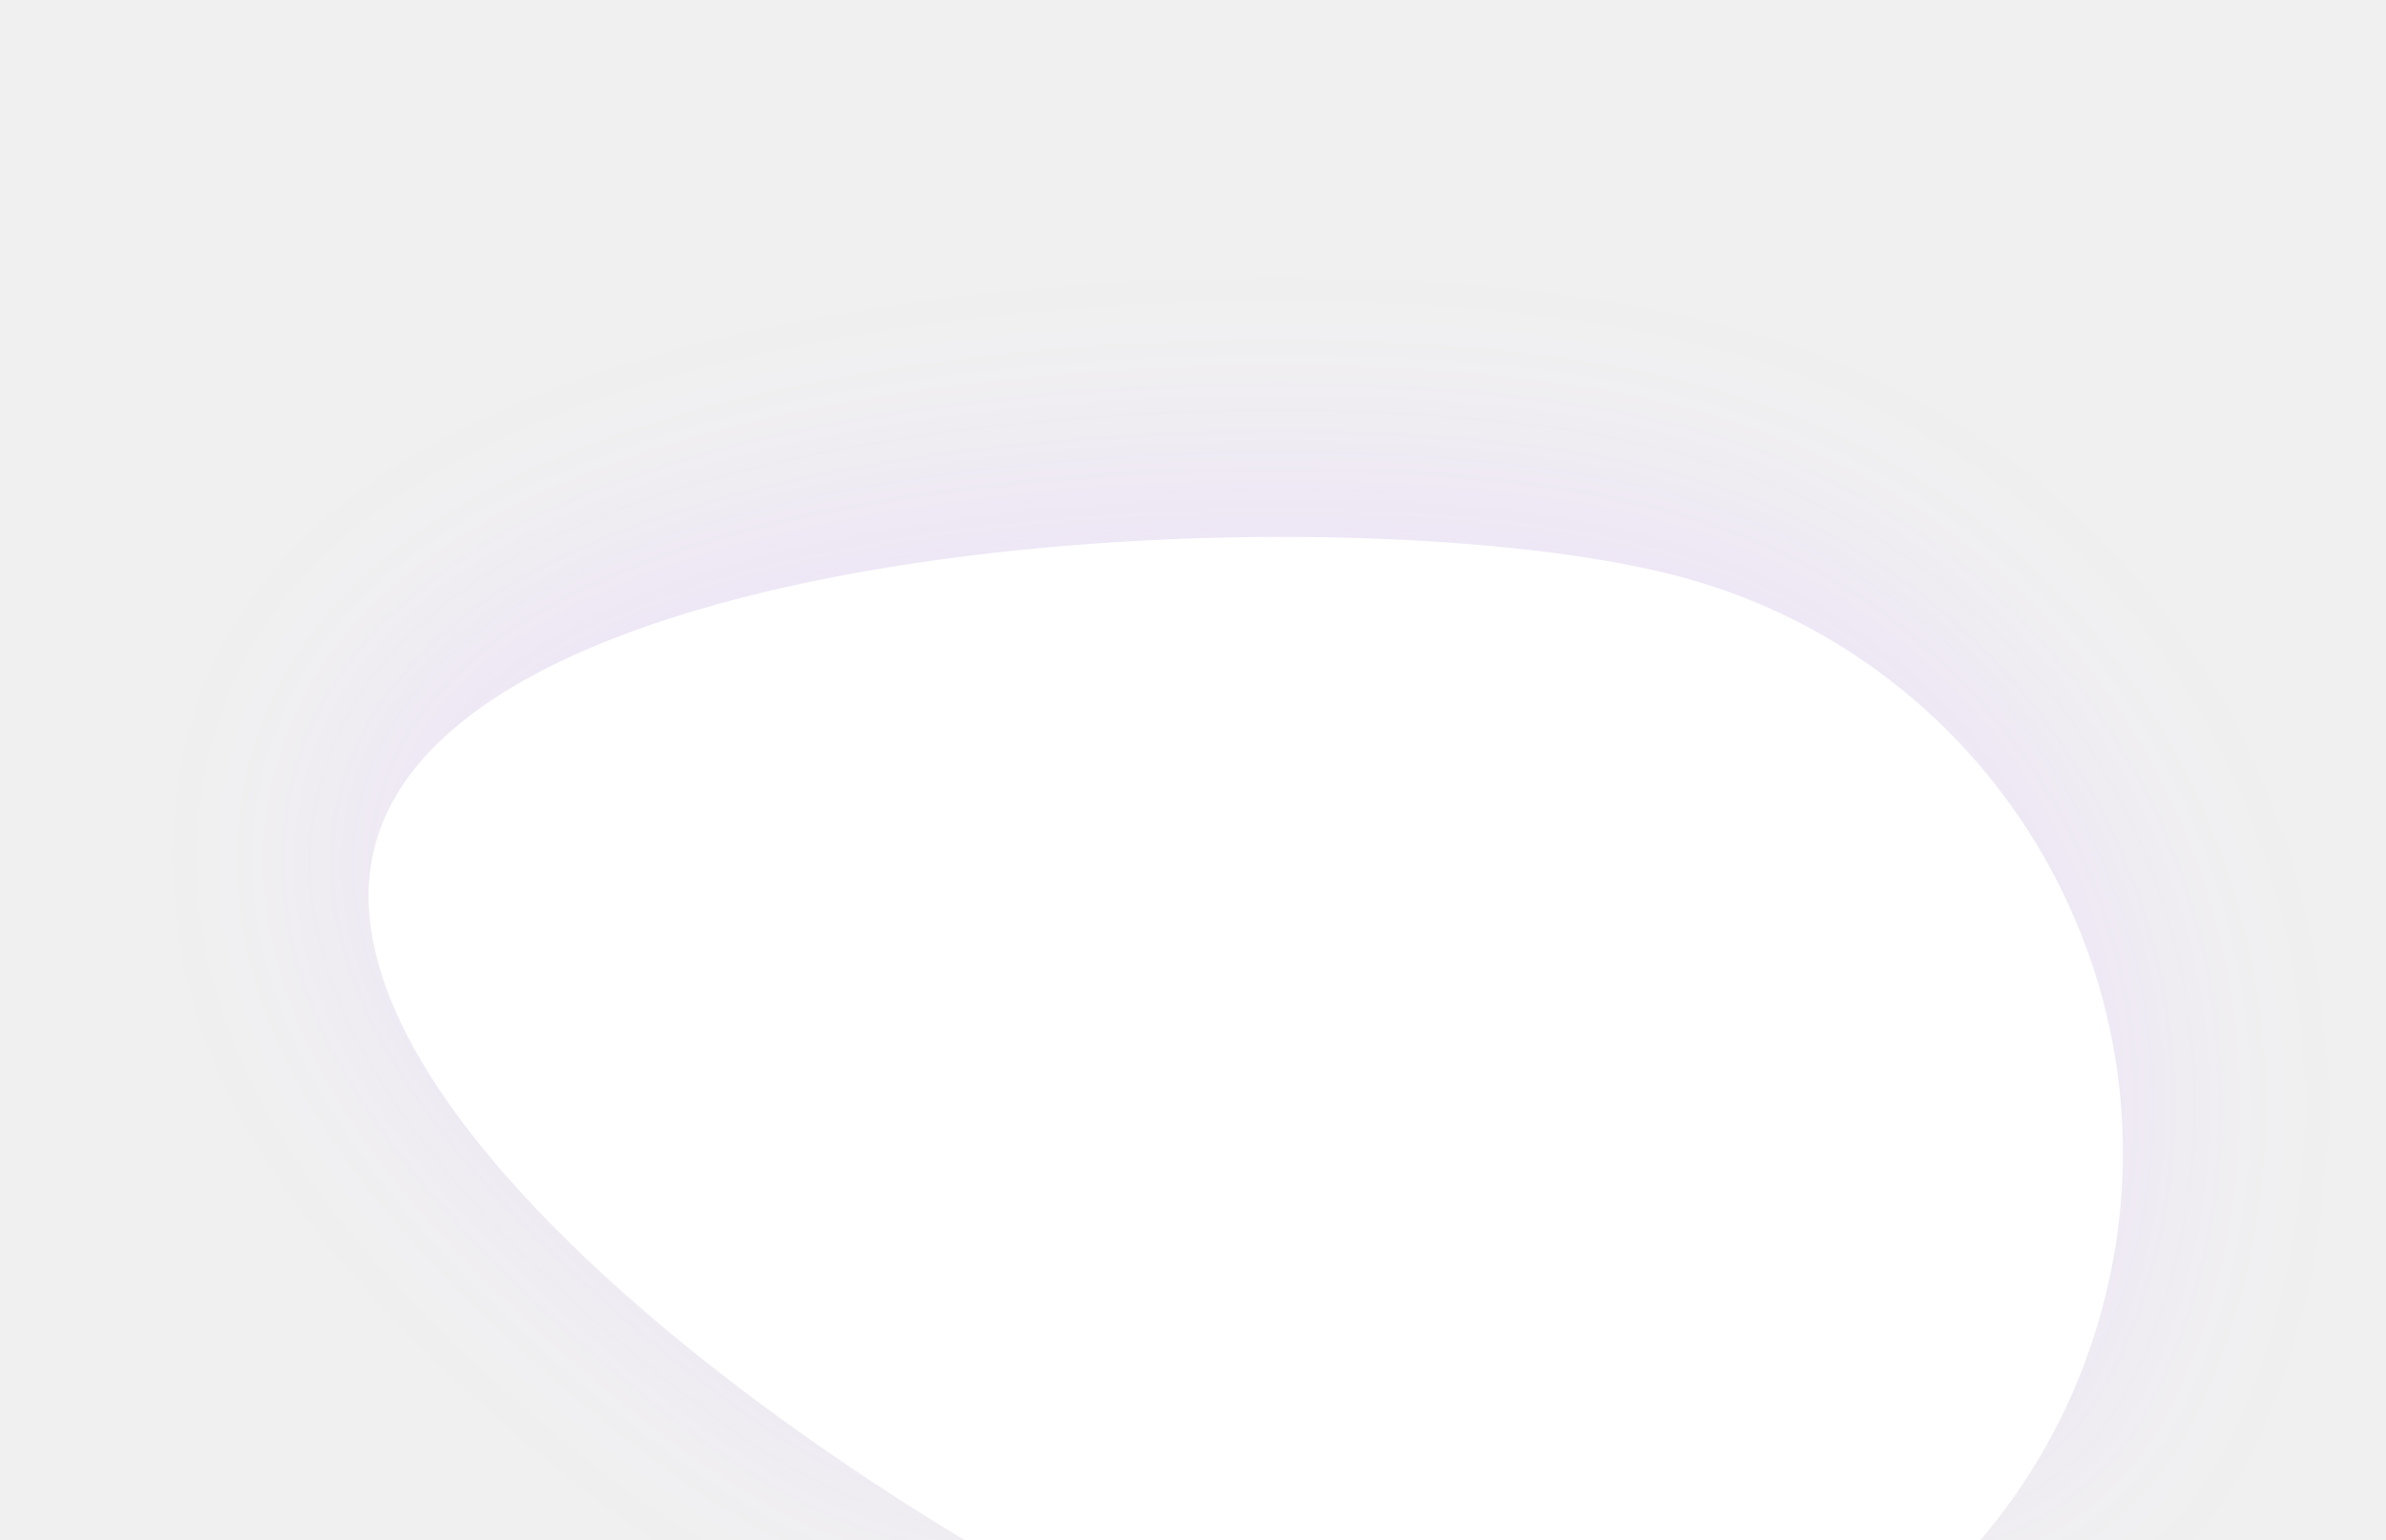
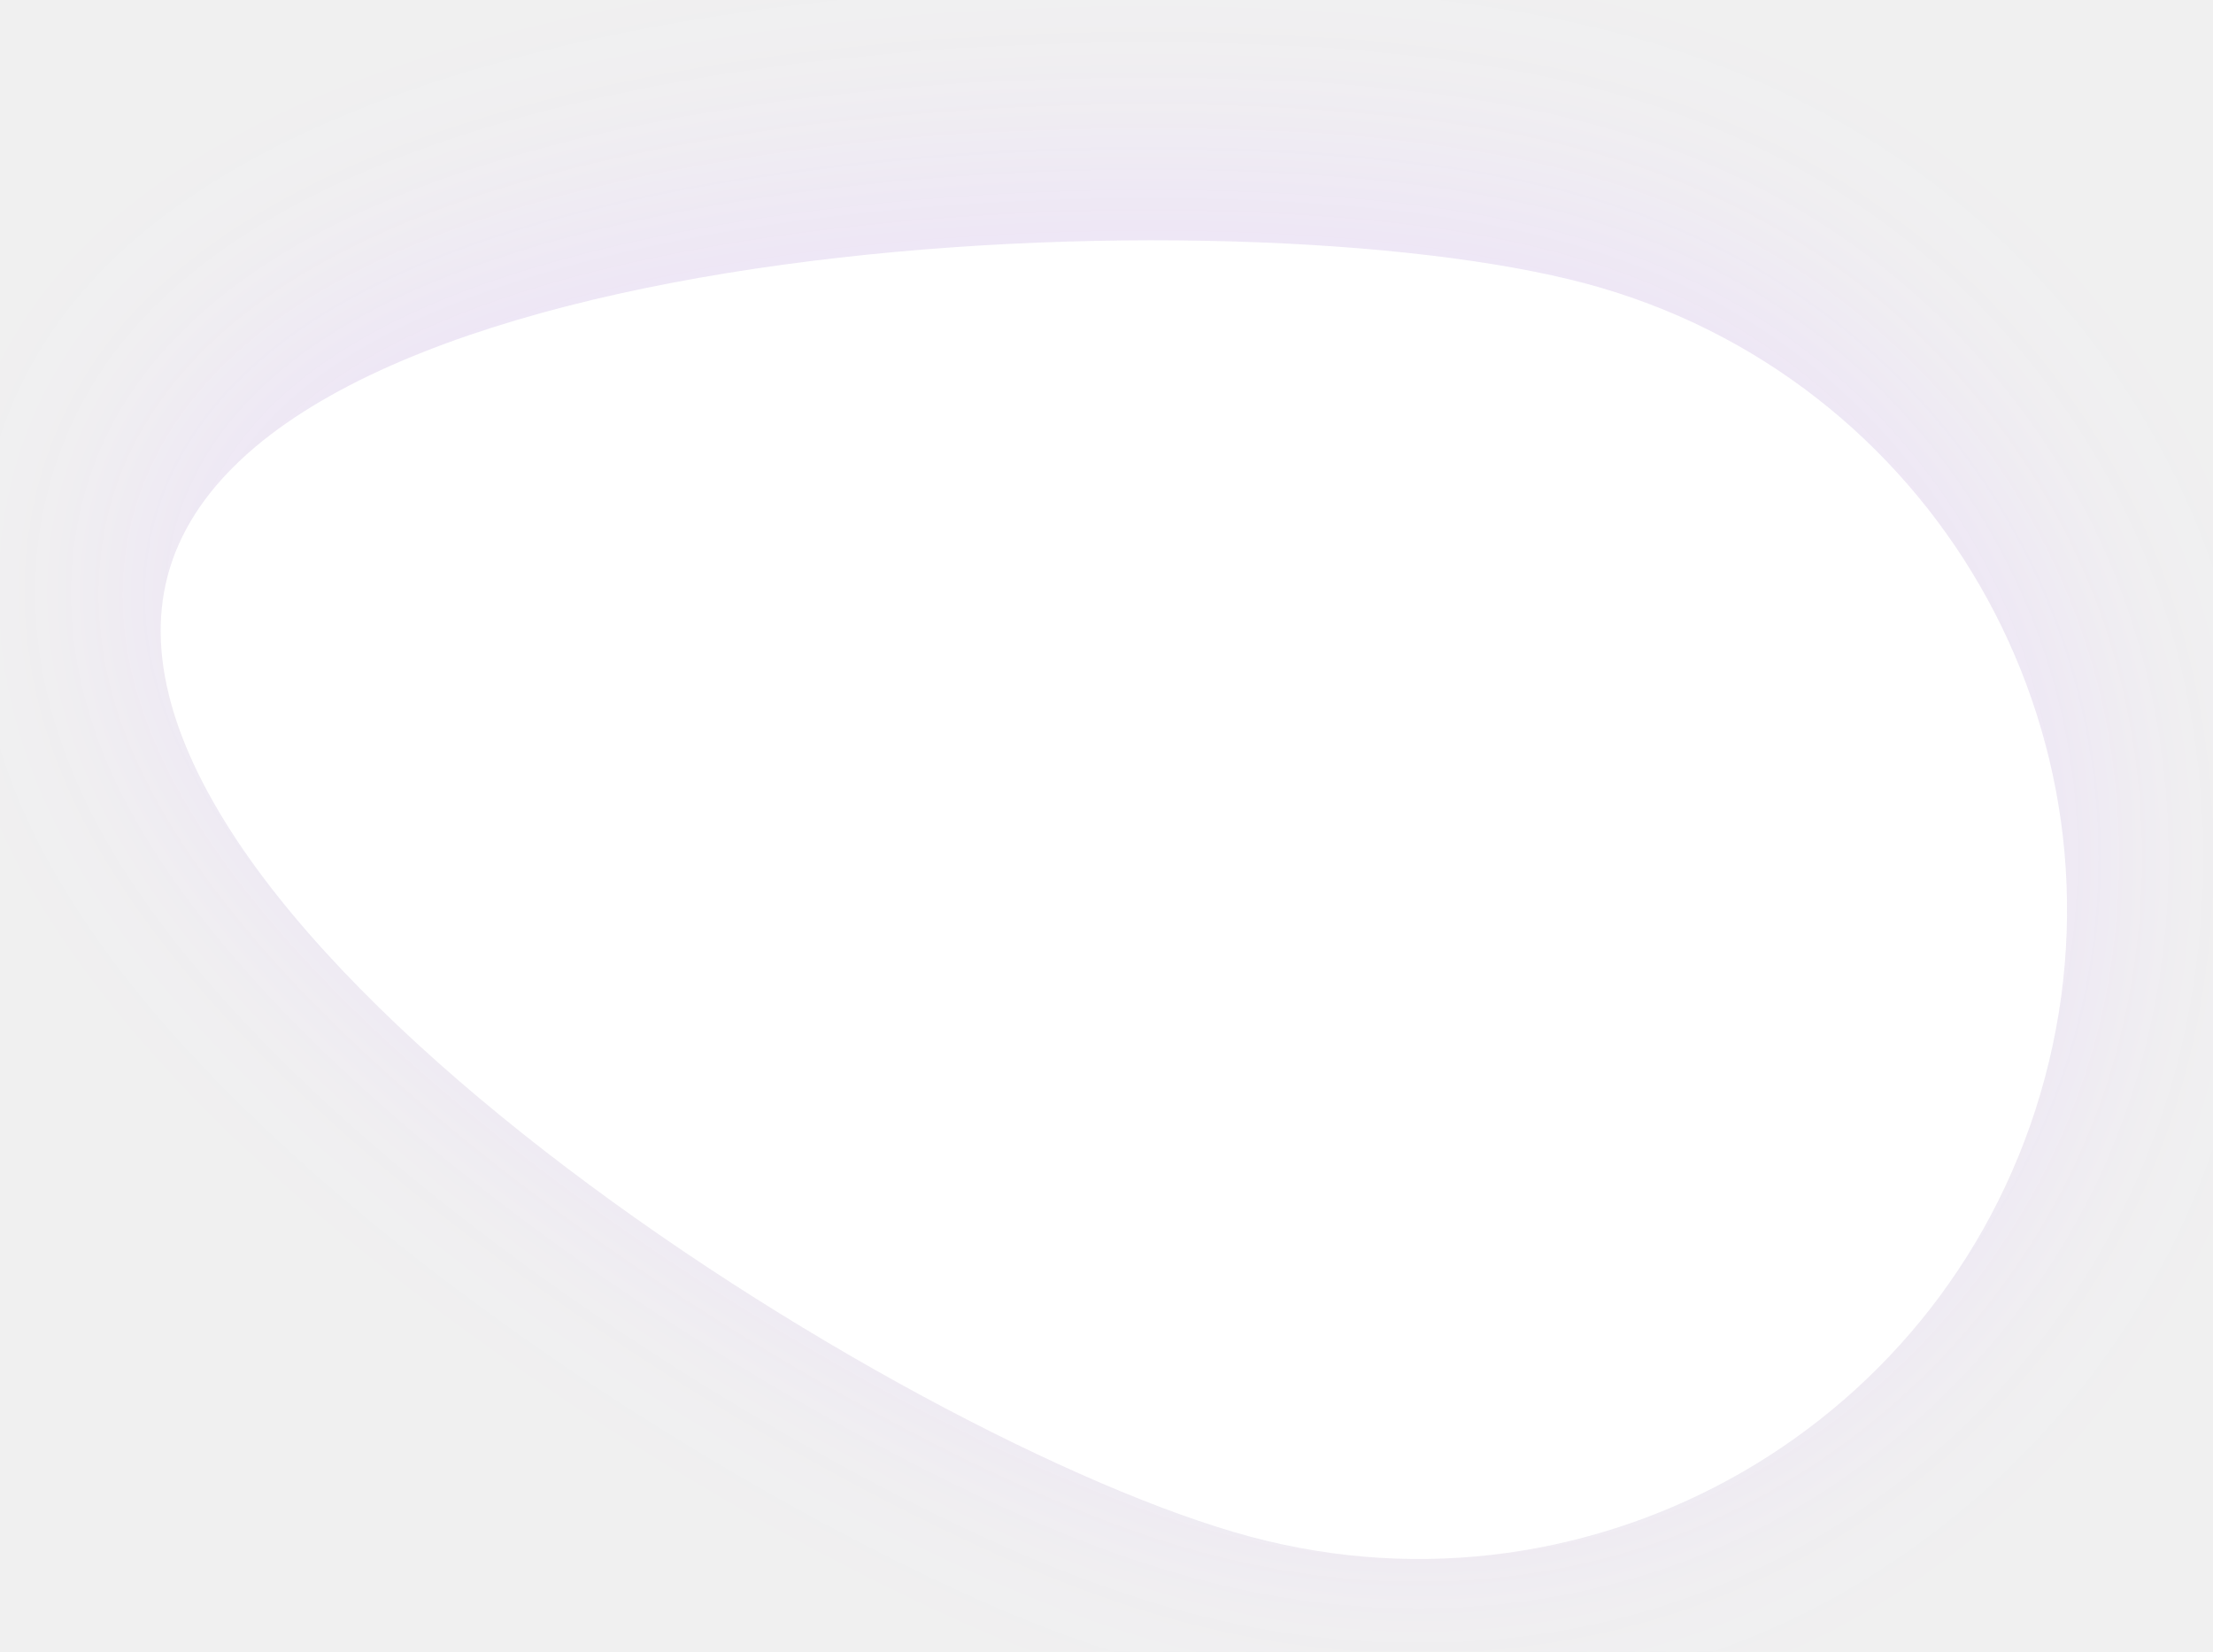
- <svg xmlns="http://www.w3.org/2000/svg" width="1297" height="837" viewBox="0 0 1297 837" fill="none">
-   <g filter="url(#filter0_d)">
-     <path d="M913.458 313.609C1086.53 359.983 1189.23 537.876 1142.86 710.944C1096.49 884.013 918.593 986.72 745.525 940.346C572.456 893.973 157.593 632.437 203.966 459.369C250.34 286.3 740.39 267.235 913.458 313.609Z" fill="white" />
+ <svg xmlns="http://www.w3.org/2000/svg" width="1107" height="826" viewBox="0 0 1107 826" fill="none">
+   <g clip-path="url(#clip0)">
+     <g filter="url(#filter0_d)">
+       <path d="M793.459 141.872C966.528 188.245 1069.23 366.138 1022.86 539.207C976.487 712.276 798.594 814.983 625.525 768.609C452.456 722.235 37.593 460.7 83.967 287.631C130.341 114.563 620.39 95.498 793.459 141.872Z" fill="white" />
+     </g>
  </g>
  <defs>
-     <filter id="filter0_d" x="-0" y="0" width="1346.83" height="1118.31" filterUnits="userSpaceOnUse" color-interpolation-filters="sRGB">
+     <filter id="filter0_d" x="-120" y="-171.737" width="1346.83" height="1118.31" filterUnits="userSpaceOnUse" color-interpolation-filters="sRGB">
      <feFlood flood-opacity="0" result="BackgroundImageFix" />
      <feColorMatrix in="SourceAlpha" type="matrix" values="0 0 0 0 0 0 0 0 0 0 0 0 0 0 0 0 0 0 127 0" />
      <feOffset dy="-26" />
      <feGaussianBlur stdDeviation="60" />
      <feColorMatrix type="matrix" values="0 0 0 0 0.929 0 0 0 0 0.885 0 0 0 0 0.974 0 0 0 1 0" />
      <feBlend mode="normal" in2="BackgroundImageFix" result="effect1_dropShadow" />
      <feBlend mode="normal" in="SourceGraphic" in2="effect1_dropShadow" result="shape" />
    </filter>
+     <clipPath id="clip0">
+       <rect width="1107" height="826" fill="white" />
+     </clipPath>
  </defs>
</svg>
